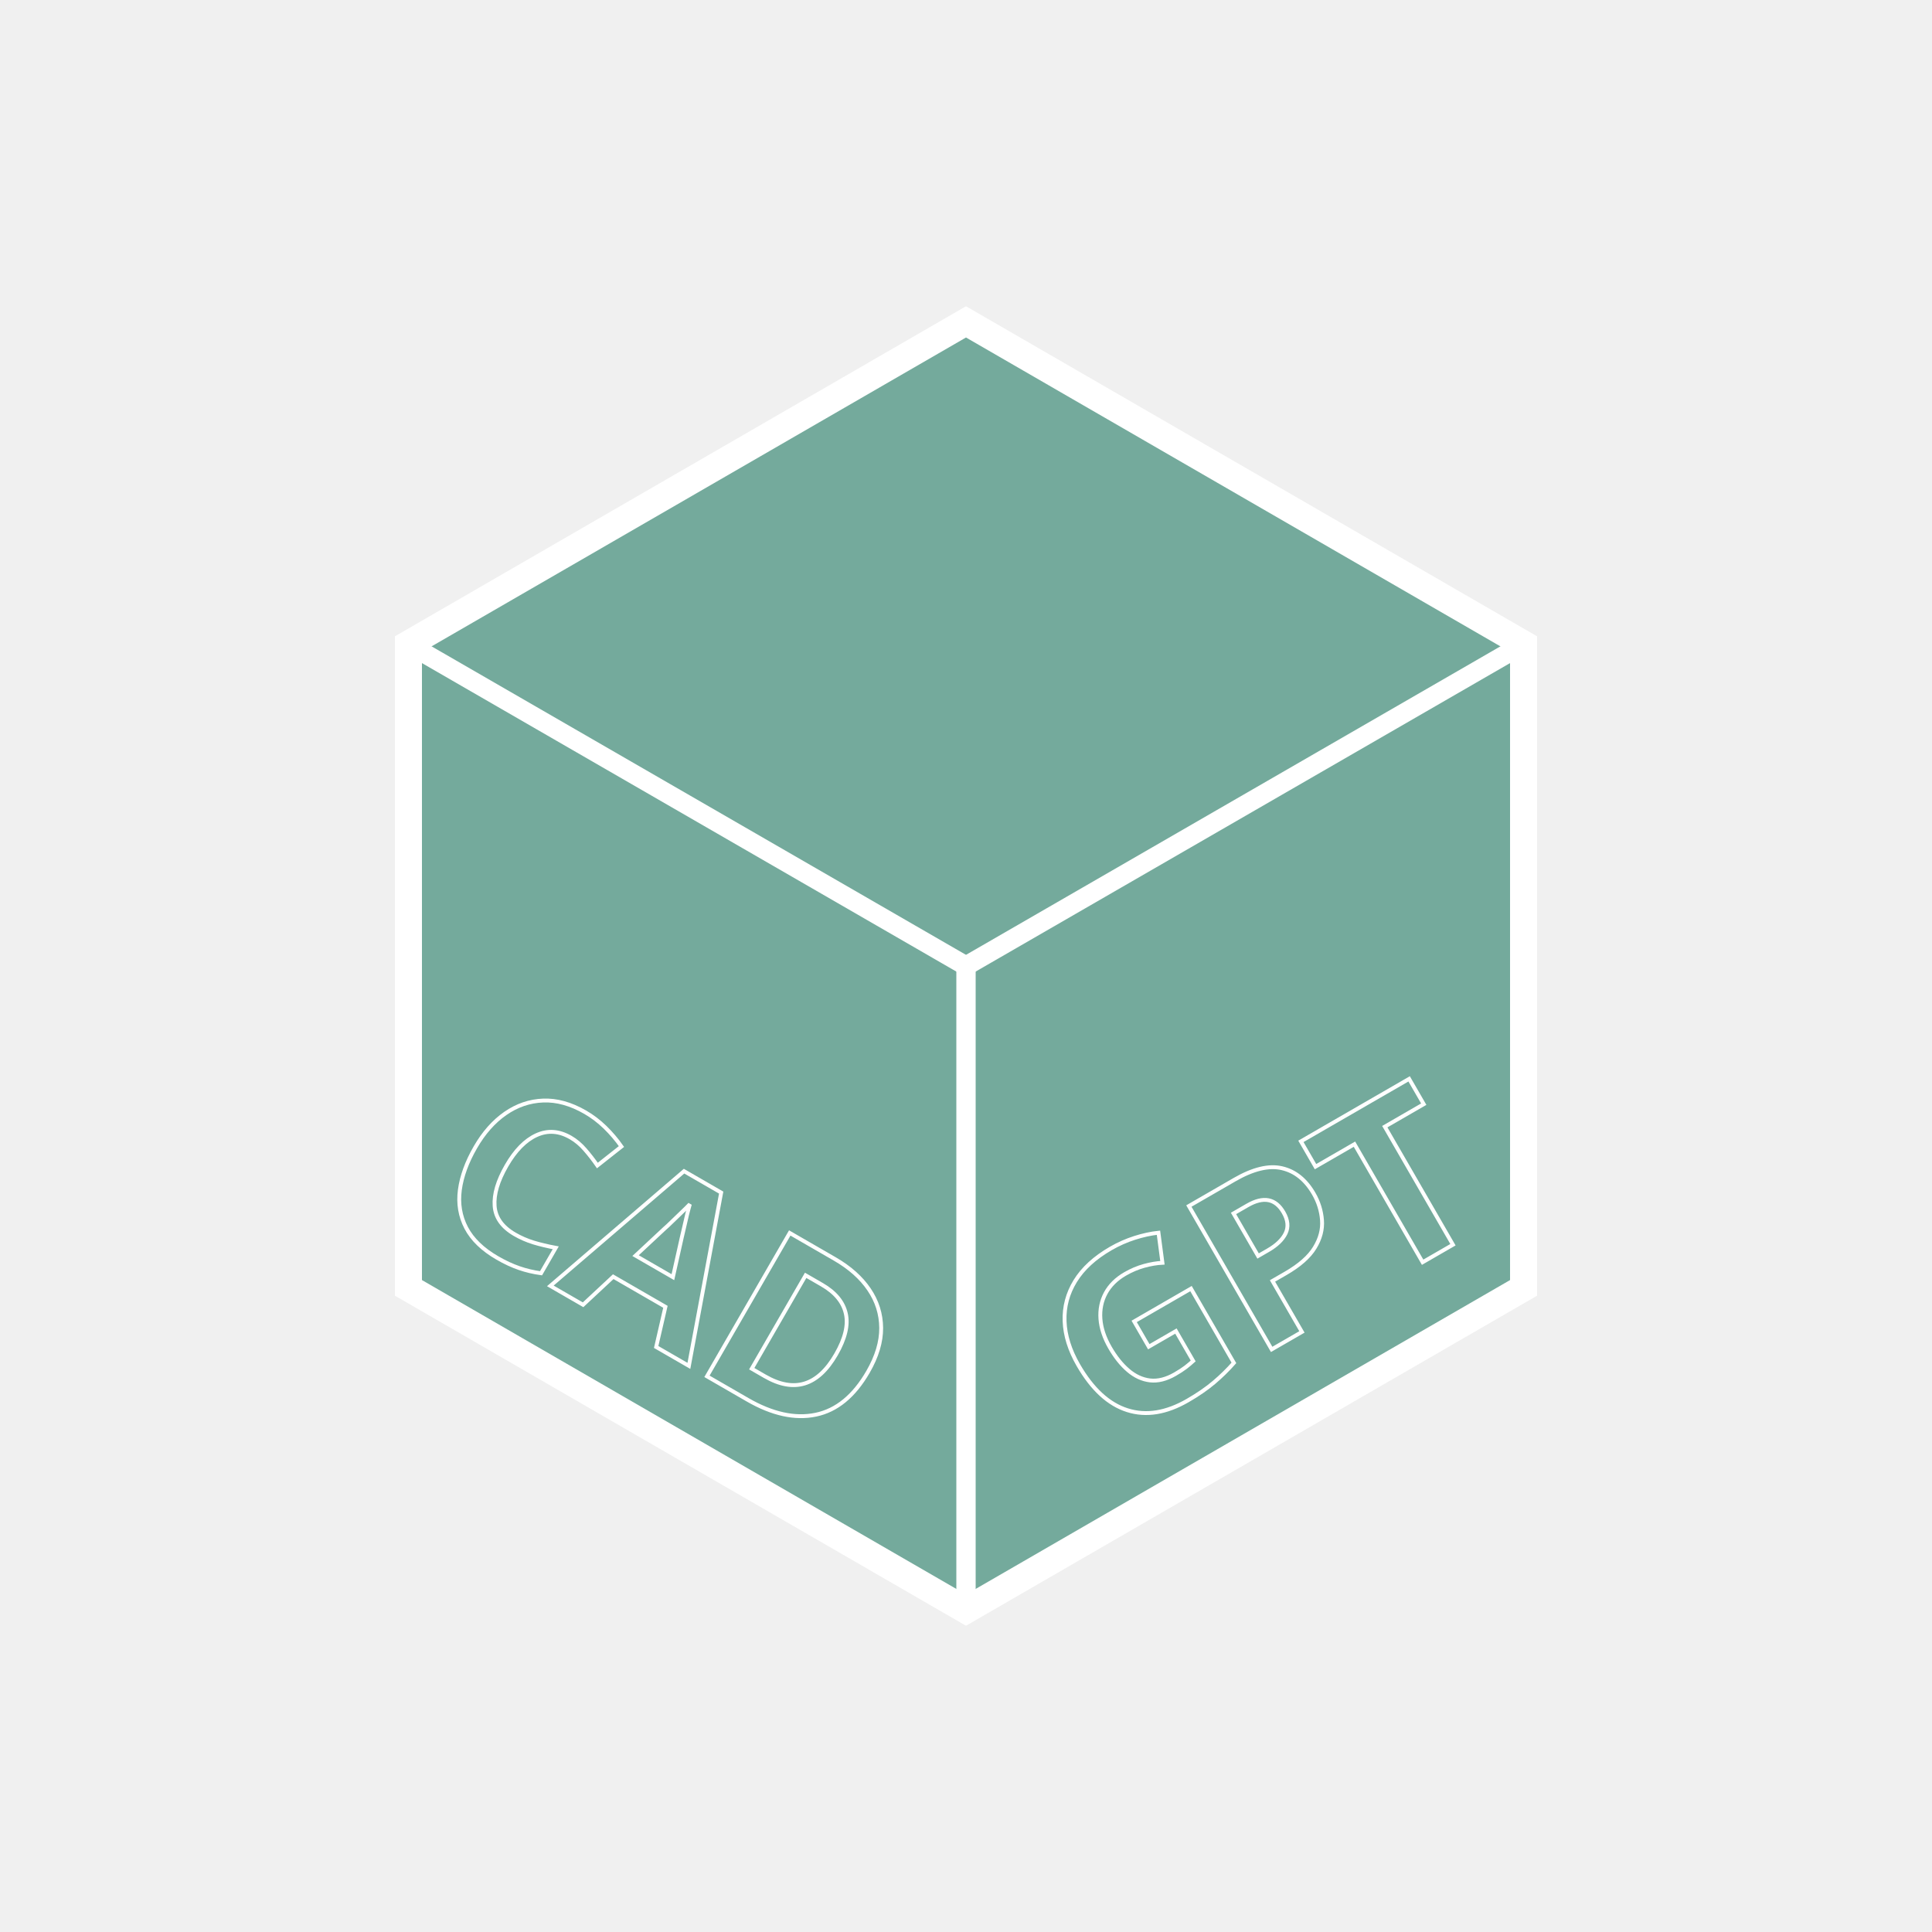
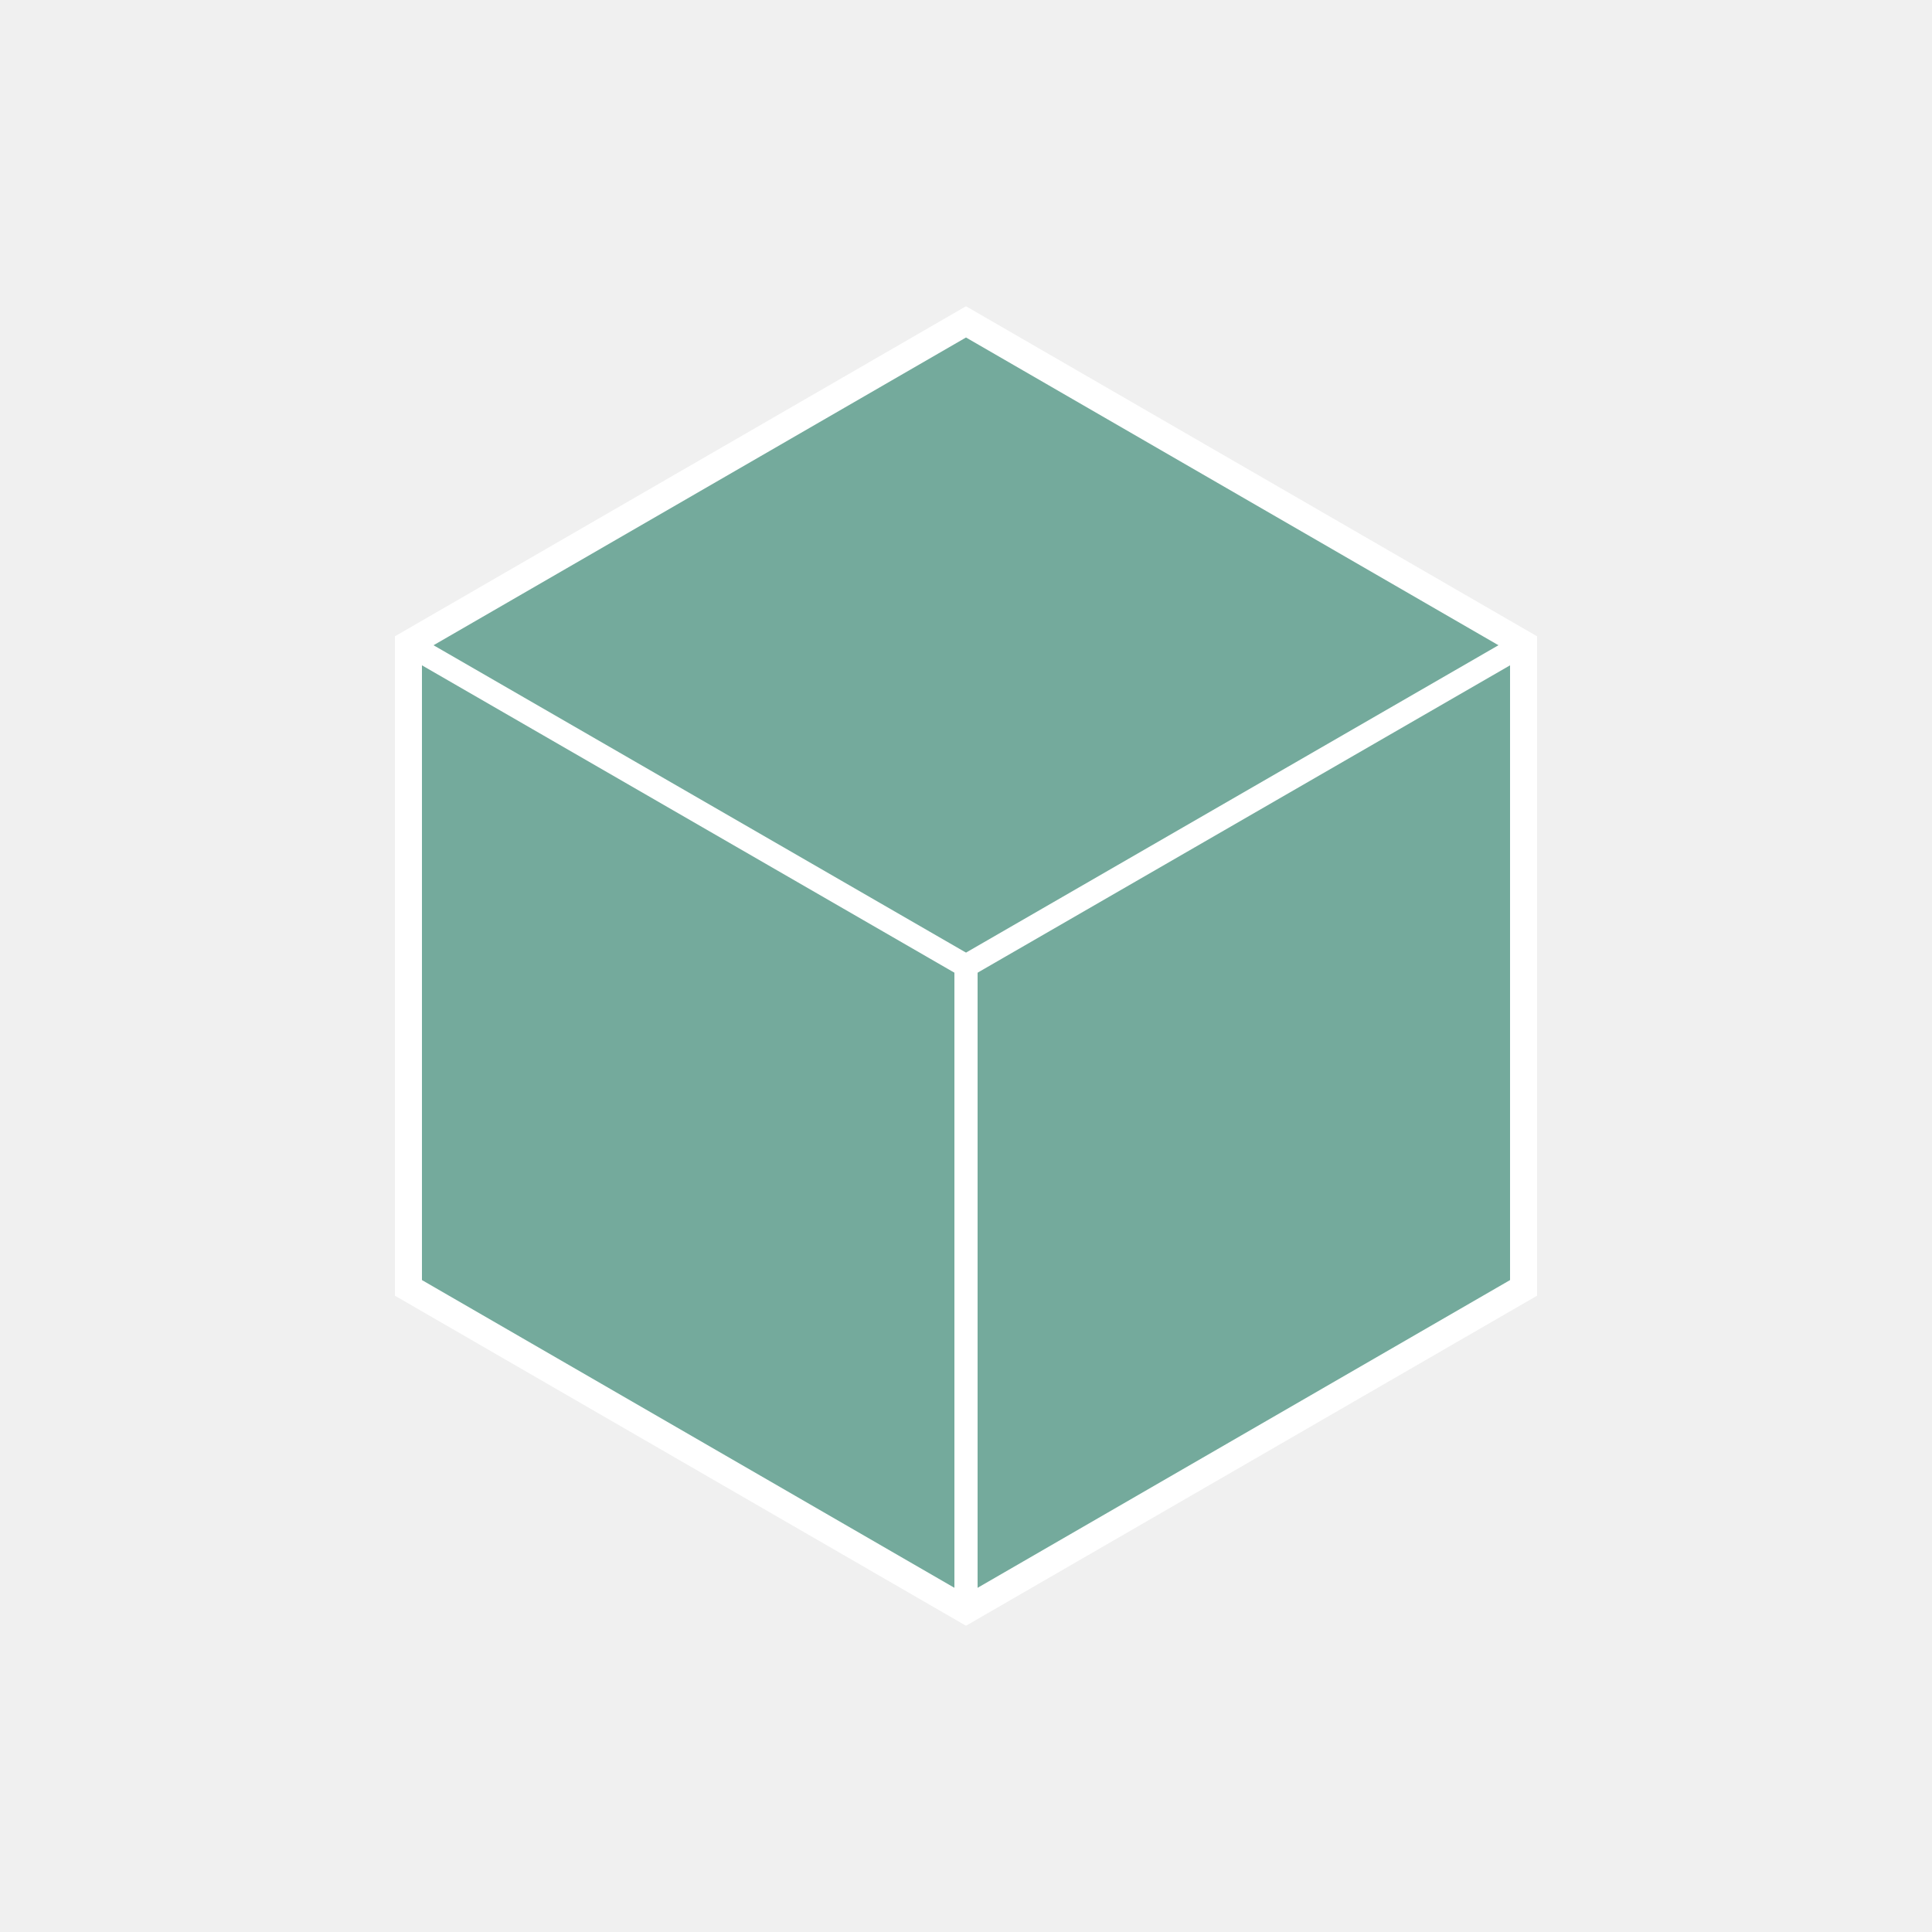
<svg xmlns="http://www.w3.org/2000/svg" version="1.1" width="500" height="500" viewBox="0 0 500 500">
  <polygon points="250.0,83.3 394.3,166.7 394.3,333.3 250.0,416.7 105.7,333.3 105.7,166.7" fill="#74AA9C" stroke="#FFFFFF" stroke-width="7" stroke-linecap="round" />
-   <g stroke="#FFFFFF" stroke-width="5" stroke-linecap="round">
+   <g stroke="#FFFFFF" stroke-width="6" stroke-linecap="round">
    <line x1="250" y1="250" x2="250.0" y2="416.7" />
    <line x1="250" y1="250" x2="394.3" y2="166.7" />
    <line x1="250" y1="250" x2="105.7" y2="166.7" />
  </g>
-   <g stroke="#FFFFFF" fill="#74AA9C" font-family="sans-serif" font-weight="bold" font-size="60" text-anchor="middle" dominant-baseline="middle">
-     <text x="178" y="290" transform="rotate(30, 108, 300)">CAD</text>
-     <text x="322" y="290" transform="rotate(-30, 392, 300)">GPT</text>
-   </g>
</svg>
